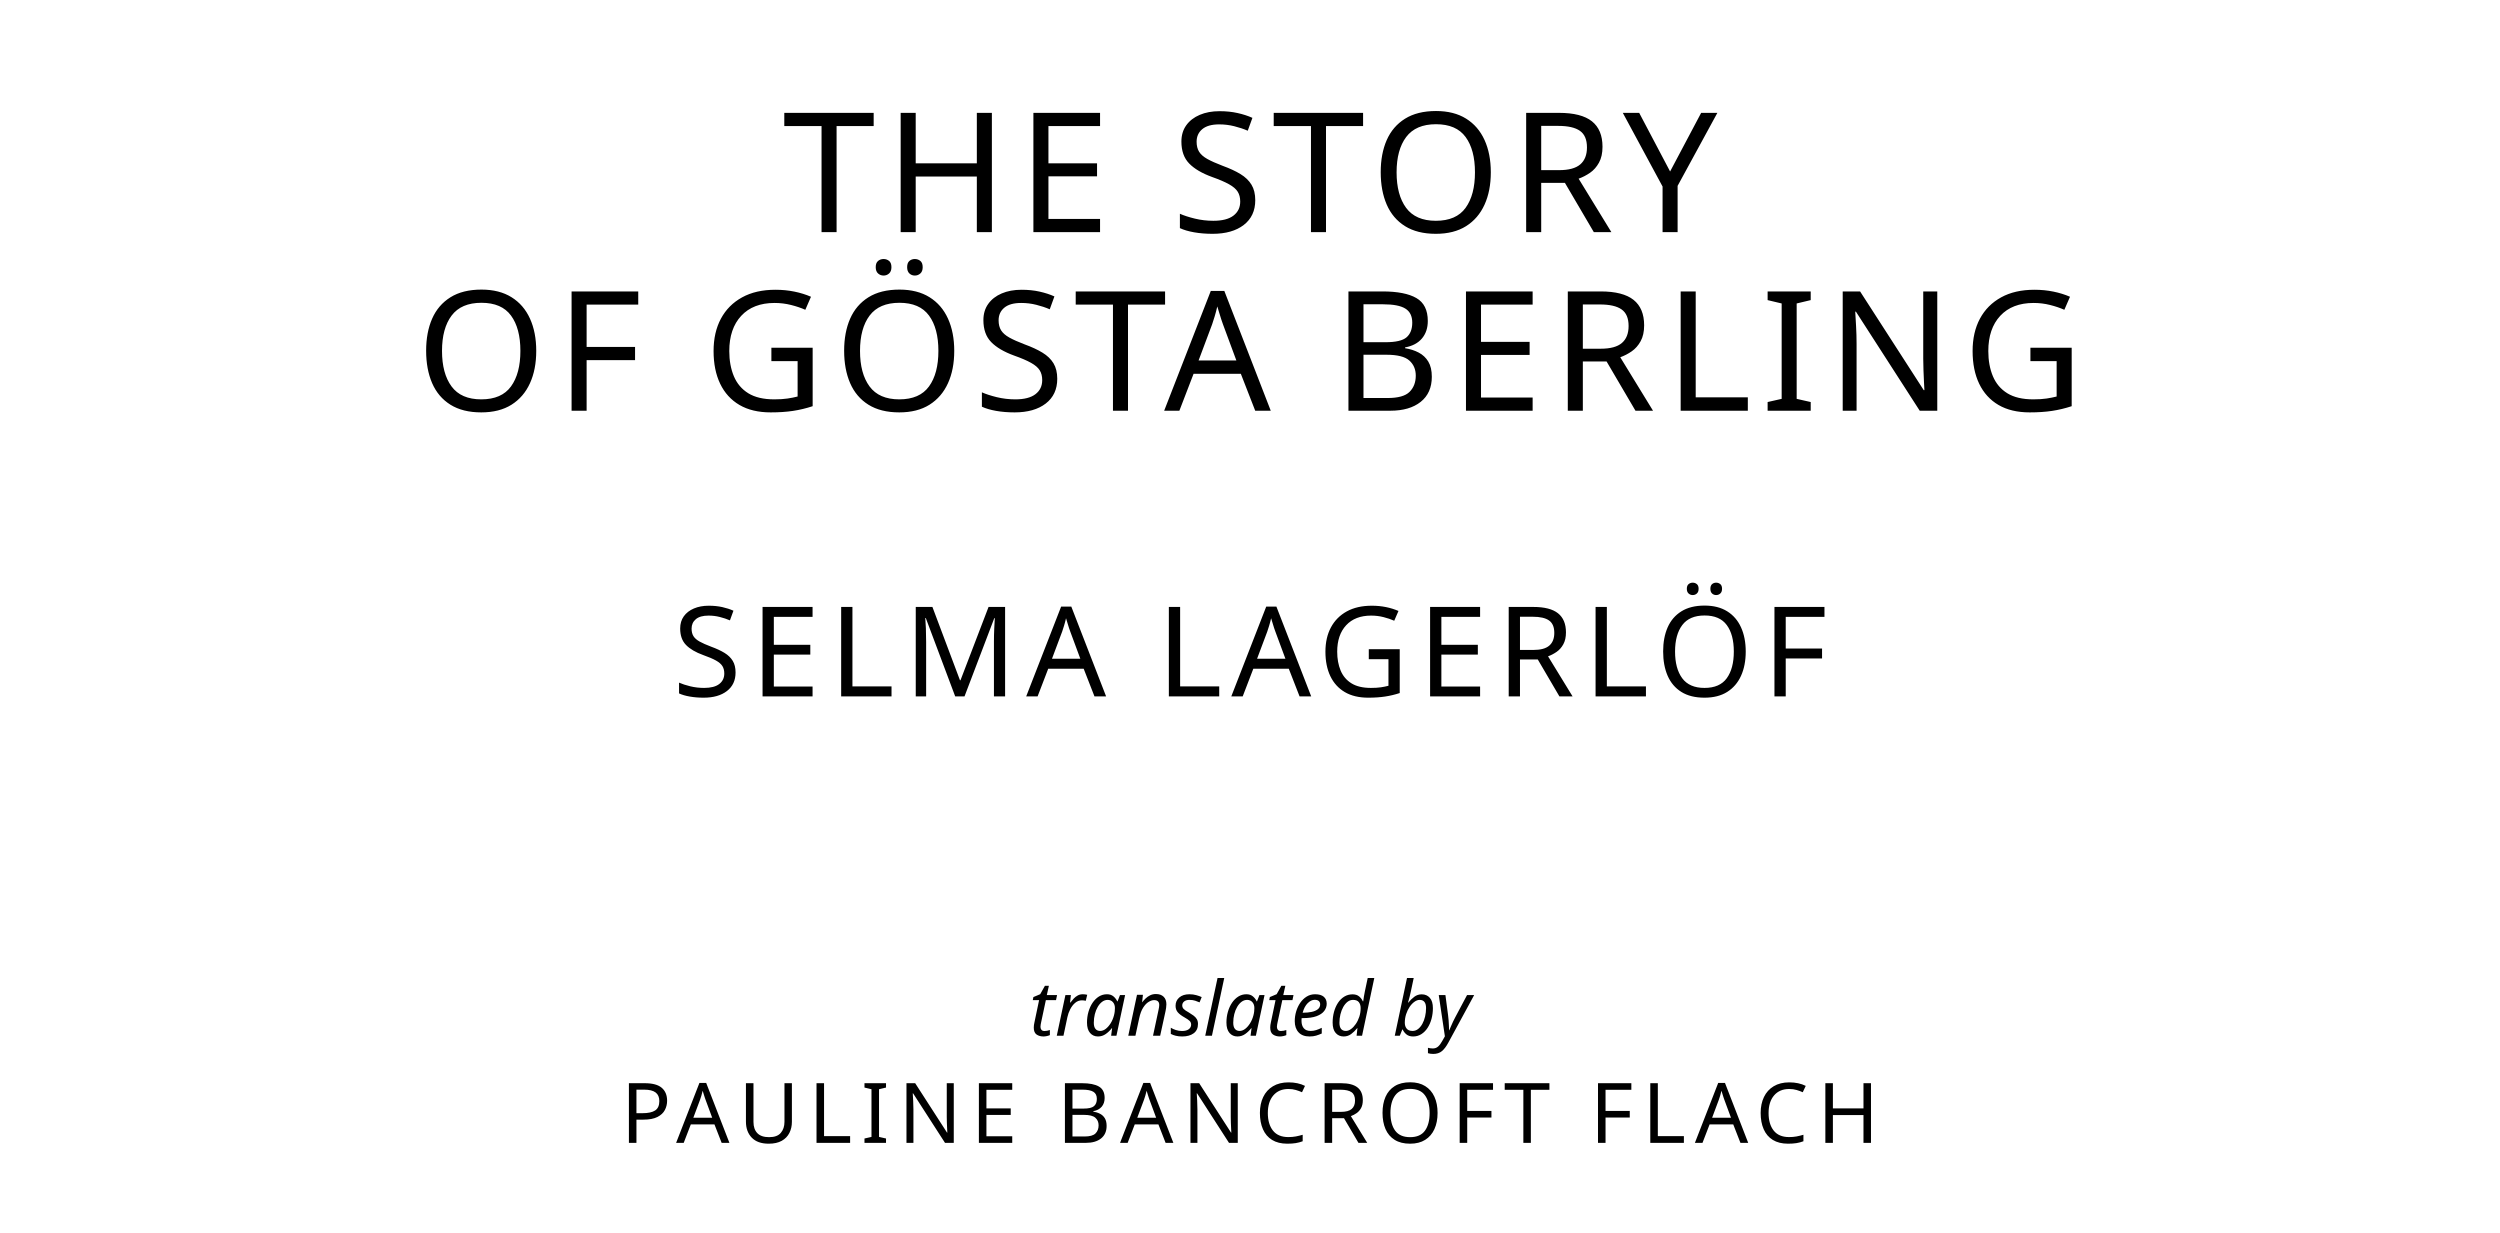
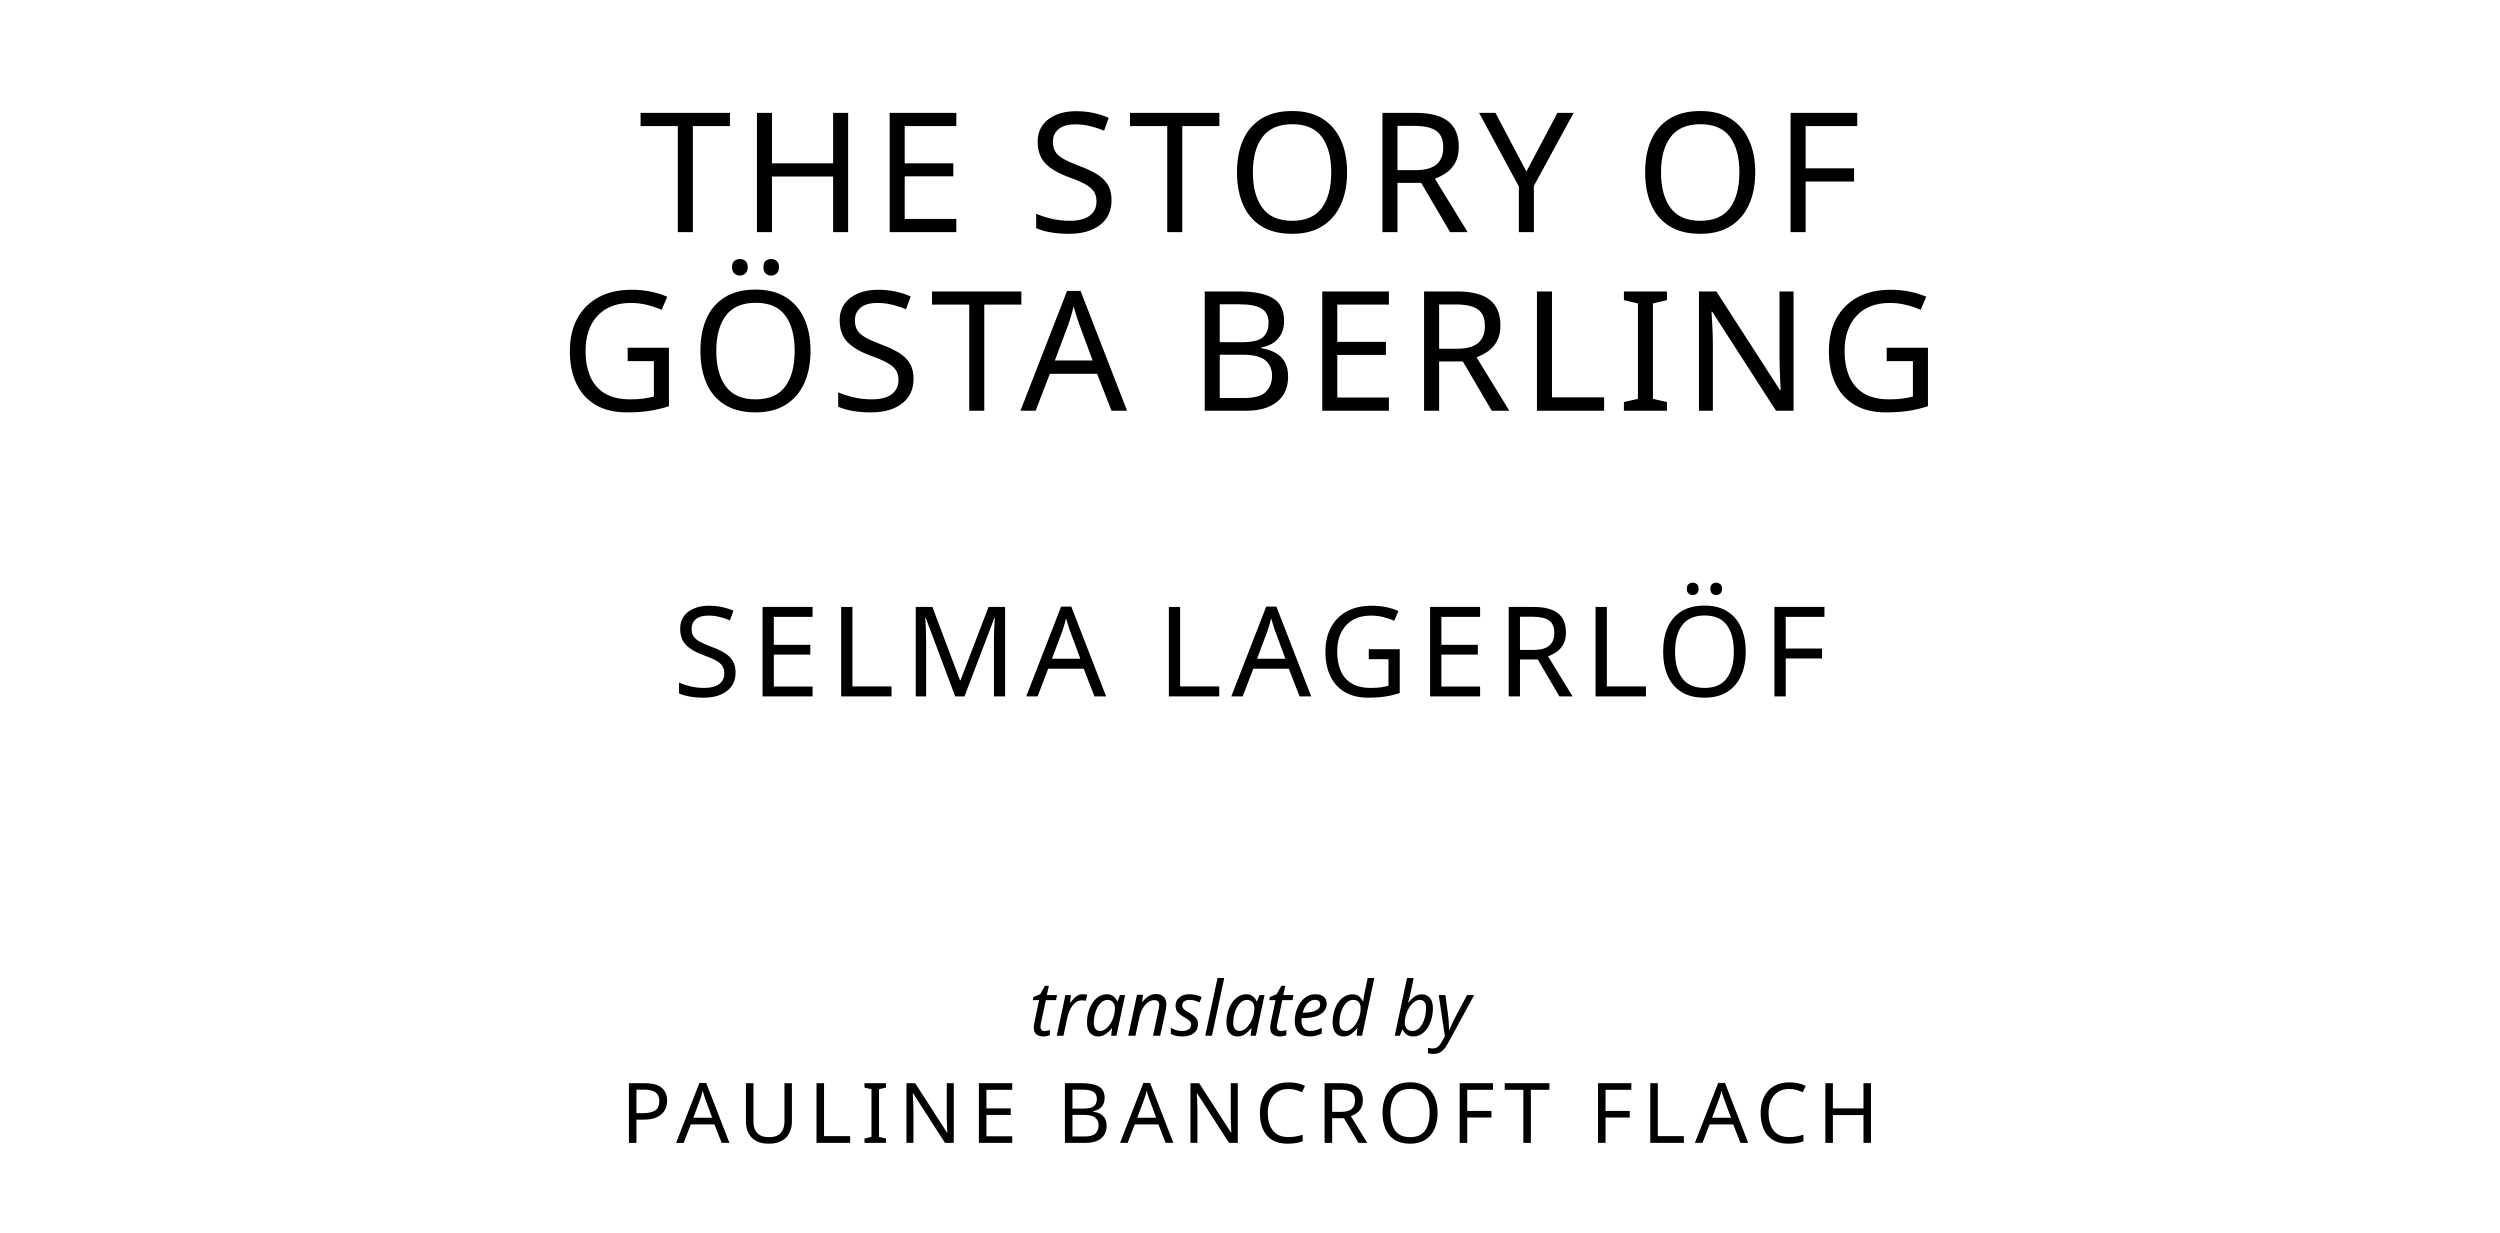
<svg xmlns="http://www.w3.org/2000/svg" version="1.1" viewBox="0 0 1400 690">
  <style type="text/css">
		text{
			font-family: League Spartan;
			letter-spacing: 5px;
			text-anchor: middle;
		}

		.title{
			font-size: 93.567px;
		}

		.author{
			font-size: 70.175px;
		}

		.contributor-descriptor{
			font-family: OFL Sorts Mill Goudy;
			font-size: 42.508px;
			font-style: italic;
			letter-spacing: 0;
		}

		.contributor{
			font-size: 46.784px;
		}
	</style>
-   <text class="title" x="700" y="130">THE STORY</text>
-   <text class="title" x="700" y="230">OF GÖSTA BERLING</text>
+   <text class="title" x="700" y="130">THE STORY OF</text>
+   <text class="title" x="700" y="230">GÖSTA BERLING</text>
  <text class="author" x="700" y="390">SELMA LAGERLÖF</text>
  <text class="contributor-descriptor" x="700" y="580">translated by</text>
  <text class="contributor" x="700" y="640">PAULINE BANCROFT FLACH</text>
</svg>
